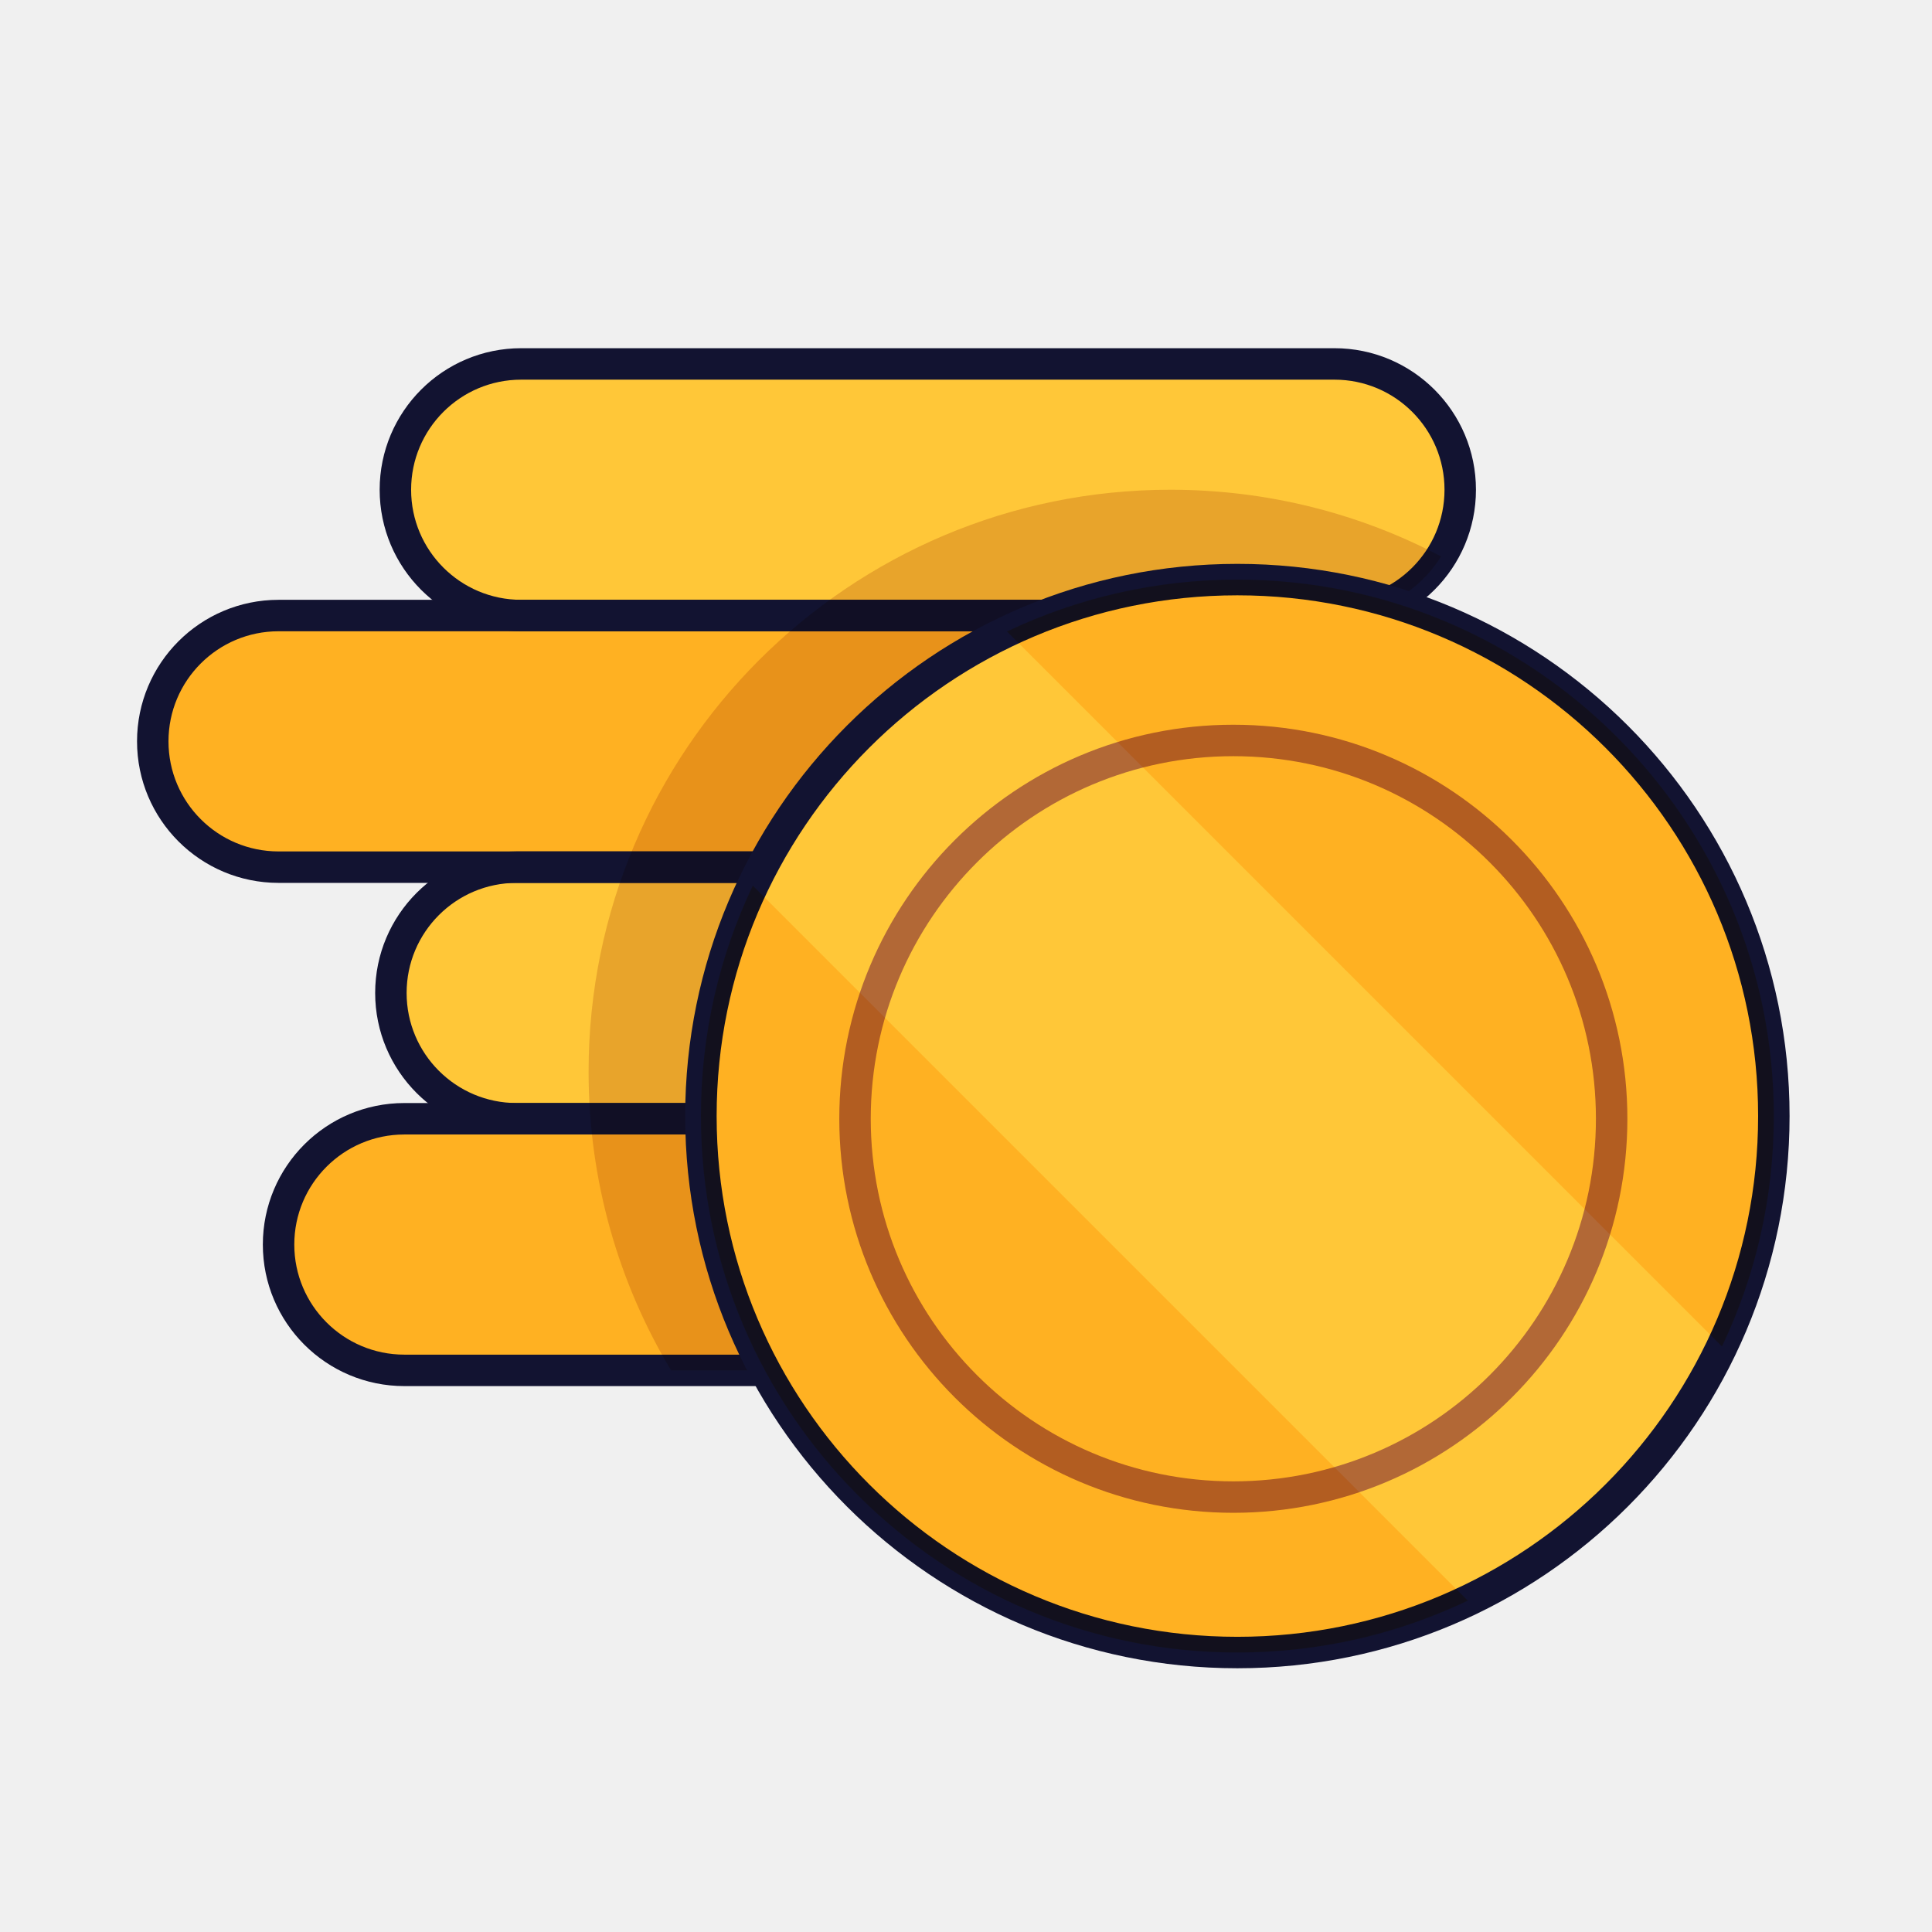
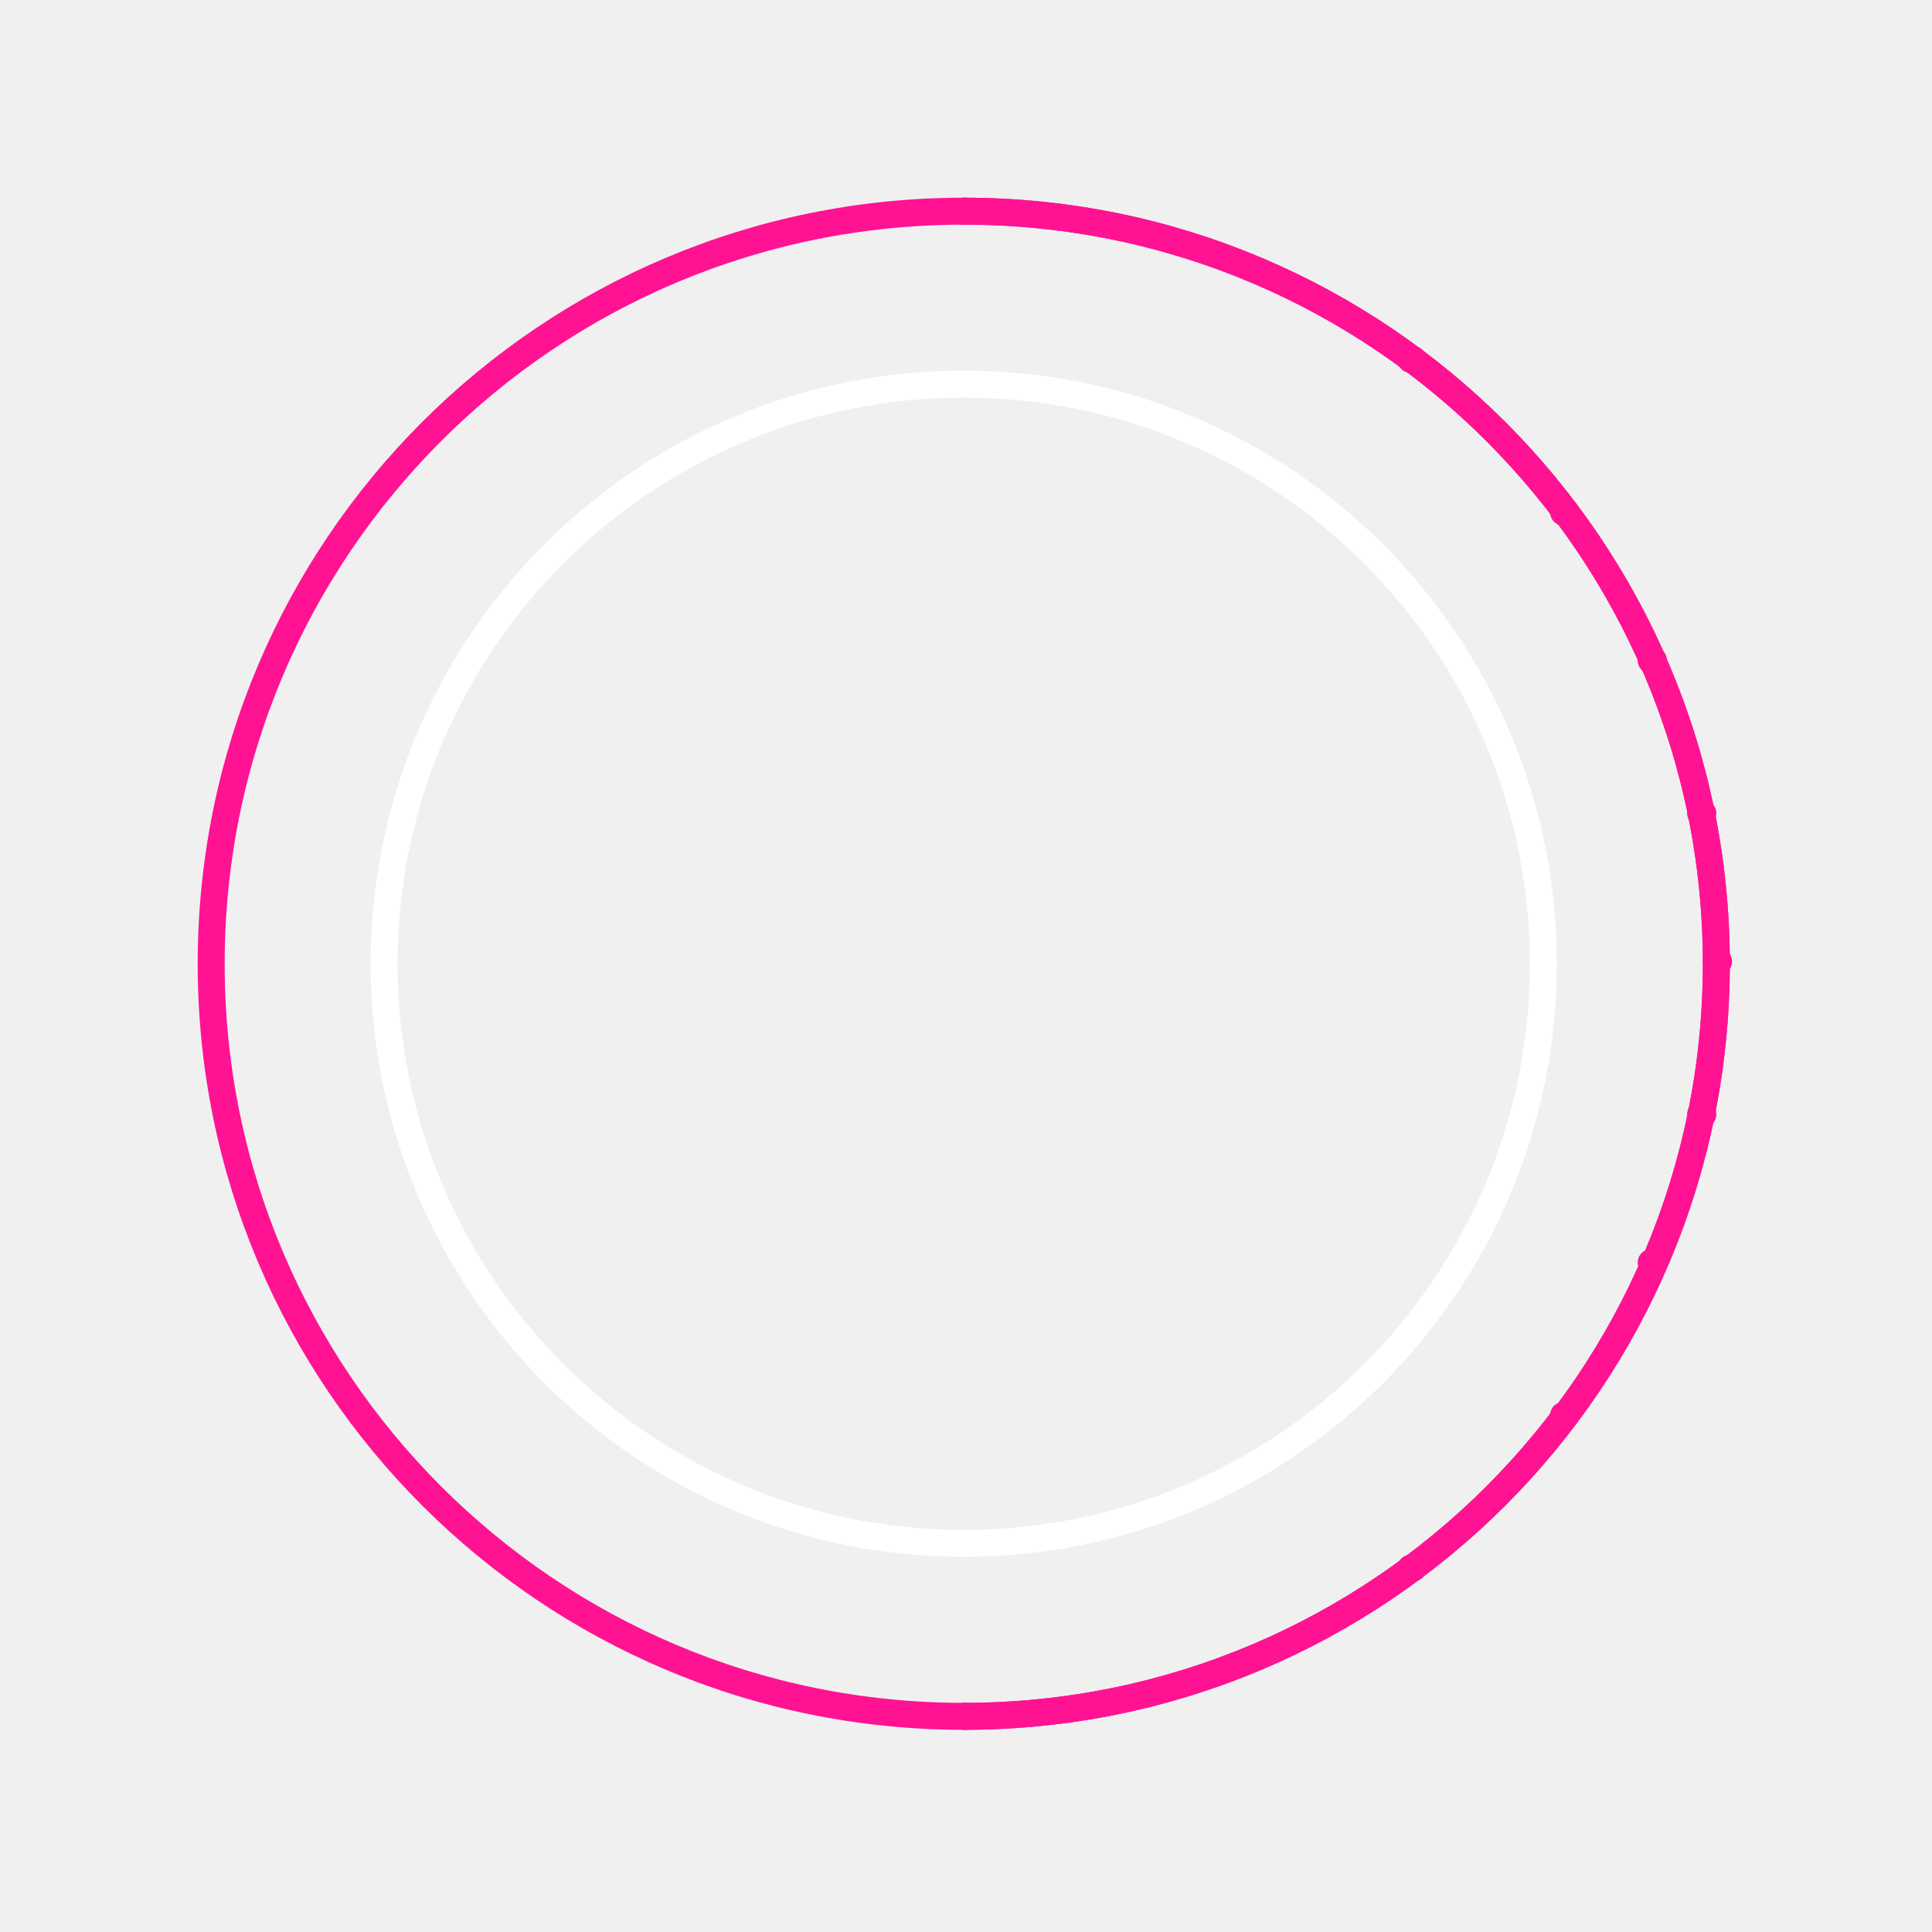
- <svg xmlns="http://www.w3.org/2000/svg" width="430" height="430" viewBox="0 0 430 430" fill="none">
-   <rect x="88" y="81" width="237" height="56" rx="28" fill="#FFC738" />
-   <rect x="34" y="137" width="237" height="56" rx="28" fill="#FFC738" />
-   <rect x="87" y="193" width="237" height="56" rx="28" fill="#FFC738" />
-   <rect x="62" y="249" width="237" height="56" rx="28" fill="#FFC738" />
-   <g style="mix-blend-mode:multiply" opacity="0.5">
-     <rect x="34" y="137" width="237" height="56" rx="28" fill="#FFC738" />
-   </g>
-   <g style="mix-blend-mode:multiply" opacity="0.5">
-     <rect x="62" y="249" width="237" height="56" rx="28" fill="#FFC738" />
-   </g>
-   <rect x="88" y="81" width="237" height="56" rx="28" stroke="#121331" stroke-width="7" stroke-linejoin="round" />
-   <rect x="34" y="137" width="237" height="56" rx="28" stroke="#121331" stroke-width="7" stroke-linejoin="round" />
-   <rect x="87" y="193" width="237" height="56" rx="28" stroke="#121331" stroke-width="7" stroke-linejoin="round" />
-   <rect x="62" y="249" width="237" height="56" rx="28" stroke="#121331" stroke-width="7" stroke-linejoin="round" />
-   <g style="mix-blend-mode:multiply" opacity="0.3">
-     <path d="M260.5 109C282.252 109 302.752 114.363 320.749 123.839C318.05 128.15 314.21 131.673 309.652 133.985C298.802 130.742 287.304 129 275.4 129C209.457 129 156 182.457 156 248.4C156 268.88 161.156 288.156 170.241 305H149.356C137.7 285.562 131 262.814 131 238.5C131 166.979 188.979 109 260.5 109Z" fill="#B26836" />
-   </g>
-   <path d="M275.4 367.8C341.343 367.8 394.8 314.343 394.8 248.4C394.8 182.457 341.343 129 275.4 129C209.457 129 156 182.457 156 248.4C156 314.343 209.457 367.8 275.4 367.8Z" fill="#FFC738" />
-   <path d="M274.5 333.2C321.002 333.2 358.7 295.502 358.7 249C358.7 202.498 321.002 164.8 274.5 164.8C227.998 164.8 190.3 202.498 190.3 249C190.3 295.502 227.998 333.2 274.5 333.2Z" stroke="#B26836" stroke-width="7" stroke-miterlimit="10" stroke-linecap="round" stroke-linejoin="round" />
-   <path d="M275.4 367.8C341.343 367.8 394.8 314.343 394.8 248.4C394.8 182.457 341.343 129 275.4 129C209.457 129 156 182.457 156 248.4C156 314.343 209.457 367.8 275.4 367.8Z" stroke="#121331" stroke-width="7" stroke-miterlimit="10" stroke-linecap="round" stroke-linejoin="round" />
-   <g style="mix-blend-mode:multiply" opacity="0.5">
-     <path d="M167.545 197.113C160.143 212.652 156 230.042 156 248.4C156 314.343 209.457 367.8 275.4 367.8C293.758 367.8 311.148 363.657 326.687 356.255L167.545 197.113Z" fill="#FFC738" />
-     <path d="M383.255 299.686C390.657 284.148 394.8 266.758 394.8 248.4C394.8 182.457 341.343 129 275.4 129C257.042 129 239.652 133.143 224.114 140.545L383.255 299.686Z" fill="#FFC738" />
+ <svg xmlns="http://www.w3.org/2000/svg" xmlns:xlink="http://www.w3.org/1999/xlink" width="430" height="430" style="width:100%;height:100%;transform:translate3d(0,0,0);content-visibility:visible" viewBox="0 0 430 430">
+   <defs>
+     <clipPath id="d">
+       <path d="M0 0h430v430H0z" />
+     </clipPath>
+     <clipPath id="k">
+       <path d="M0 0h430v430H0z" />
+     </clipPath>
+     <clipPath id="j">
+       <path d="M0 0h430v430H0z" />
+     </clipPath>
+     <clipPath id="h">
+       <path d="M0 0h430v430H0z" />
+     </clipPath>
+     <clipPath id="e">
+       <path d="M0 0h430v430H0z" />
+     </clipPath>
+     <clipPath id="f">
+       <path d="M0 0h430v430H0z" />
+     </clipPath>
+     <path id="a" style="display:none" />
+     <path id="c" style="display:none" />
+     <mask id="l" mask-type="alpha">
+       <use xlink:href="#a" />
+     </mask>
+     <mask id="g" mask-type="alpha">
+       <g filter="url(#b)">
+         <path fill="#fff" d="M0 0h430v430H0z" opacity="0" />
+         <use xlink:href="#c" />
+       </g>
+     </mask>
+     <filter id="b" width="100%" height="100%" x="0%" y="0%" filterUnits="objectBoundingBox">
+       <feComponentTransfer in="SourceGraphic">
+         <feFuncA tableValues="1.0 0.0" type="table" />
+       </feComponentTransfer>
+     </filter>
+   </defs>
+   <g clip-path="url(#d)">
+     <g fill="none" clip-path="url(#e)" style="display:none">
+       <g clip-path="url(#f)" mask="url(#g)" style="display:none">
+         <g style="display:none">
+           <path class="secondary" />
+           <path class="primary" />
+         </g>
+         <g style="display:none">
+           <path class="secondary" />
+           <path class="primary" />
+         </g>
+         <path class="primary" style="display:none" />
+       </g>
+       <g style="display:none">
+         <path class="secondary" />
+         <path class="primary" />
+       </g>
+       <g style="display:none">
+         <path class="secondary" />
+         <path class="primary" />
+       </g>
+       <path class="primary" style="display:none" />
+     </g>
+     <g fill="none" clip-path="url(#h)" style="display:none">
+       <path class="primary" style="display:none" />
+       <g style="display:none">
+         <path class="secondary" />
+         <path class="primary" />
+       </g>
+       <g style="display:none">
+         <path class="secondary" />
+         <path class="primary" />
+       </g>
+       <path class="primary" style="display:none" />
+     </g>
+     <g fill="none" clip-path="url(#j)" style="display:block">
+       <path stroke="#FF1392" stroke-linecap="round" stroke-linejoin="round" stroke-width="6" d="M0 167.5q0 0 0 0c-92.508 0-167.5-74.992-167.5-167.5S-92.508-167.5 0-167.5" class="primary" style="display:none" transform="translate(214.5 214.5)" />
+       <g style="display:none">
+         <path class="secondary" />
+         <path class="primary" />
+       </g>
+       <g stroke-linecap="round" stroke-linejoin="round" stroke-width="6" style="display:none">
+         <path stroke="#FFF" d="M214.5 343.5c71.245 0 129-57.755 129-129s-57.755-129-129-129-129 57.755-129 129 57.755 129 129 129" class="secondary" />
+         <path stroke="#FF1392" d="M214.5 47C307.008 47 382 121.992 382 214.5S307.008 382 214.5 382 47 307.008 47 214.5 121.992 47 214.5 47" class="primary" />
+       </g>
+       <path stroke="#FF1392" stroke-linecap="round" stroke-width="6" d="M214 382h.5m-100-33h.5m-34.5-34h.5m-20-34h.5M50 248h.5m-4-34h.5m3-33h.5M61 147h.5m19-33h.5m33.5-34h.5m99-33h.5" class="primary" style="display:none" />
+       <path class="primary" style="display:none" />
+       <g stroke-linecap="round" stroke-linejoin="round" stroke-width="6" style="display:block">
+         <path stroke="#FFF" d="M214.5 343.5c71.245 0 129-57.755 129-129s-57.755-129-129-129-129 57.755-129 129 57.755 129 129 129" class="secondary" />
+         <path stroke="#FF1392" d="M214.5 47C307.008 47 382 121.992 382 214.5S307.008 382 214.5 382 47 307.008 47 214.5 121.992 47 214.5 47" class="primary" />
+       </g>
+       <g stroke-linecap="round" stroke-linejoin="round" stroke-width="6" style="display:block">
+         <path stroke="#FFF" d="M214.5 343.5c71.245 0 129-57.755 129-129s-57.755-129-129-129-129 57.755-129 129 57.755 129 129 129" class="secondary" opacity="0" />
+         <path stroke="#FF1392" d="M214.5 47C307.008 47 382 121.992 382 214.5S307.008 382 214.5 382q0 0 0 0" class="primary" />
+       </g>
+       <path stroke="#FF1392" stroke-linecap="round" stroke-width="6" d="M215 382h-.5m100-33h-.5m34.5-34h-.5m20-34h-.5m11.5-33h-.5m4-34h-.5m-3-33h-.5M368 147h-.5m-19-33h-.5m-33.5-34h-.5m-99-33h-.5" class="primary" style="display:block" />
+     </g>
+     <g clip-path="url(#k)" style="display:none">
+       <g fill="none" style="display:none">
+         <path class="secondary" />
+         <path class="primary" />
+       </g>
+       <g fill="none" style="display:none">
+         <path class="secondary" />
+         <path class="primary" />
+       </g>
+       <path fill="none" class="primary" style="display:none" />
+       <g mask="url(#l)" style="display:none">
+         <path fill="none" class="primary" />
+       </g>
+       <path fill="none" class="primary" style="display:none" />
+     </g>
  </g>
</svg>
